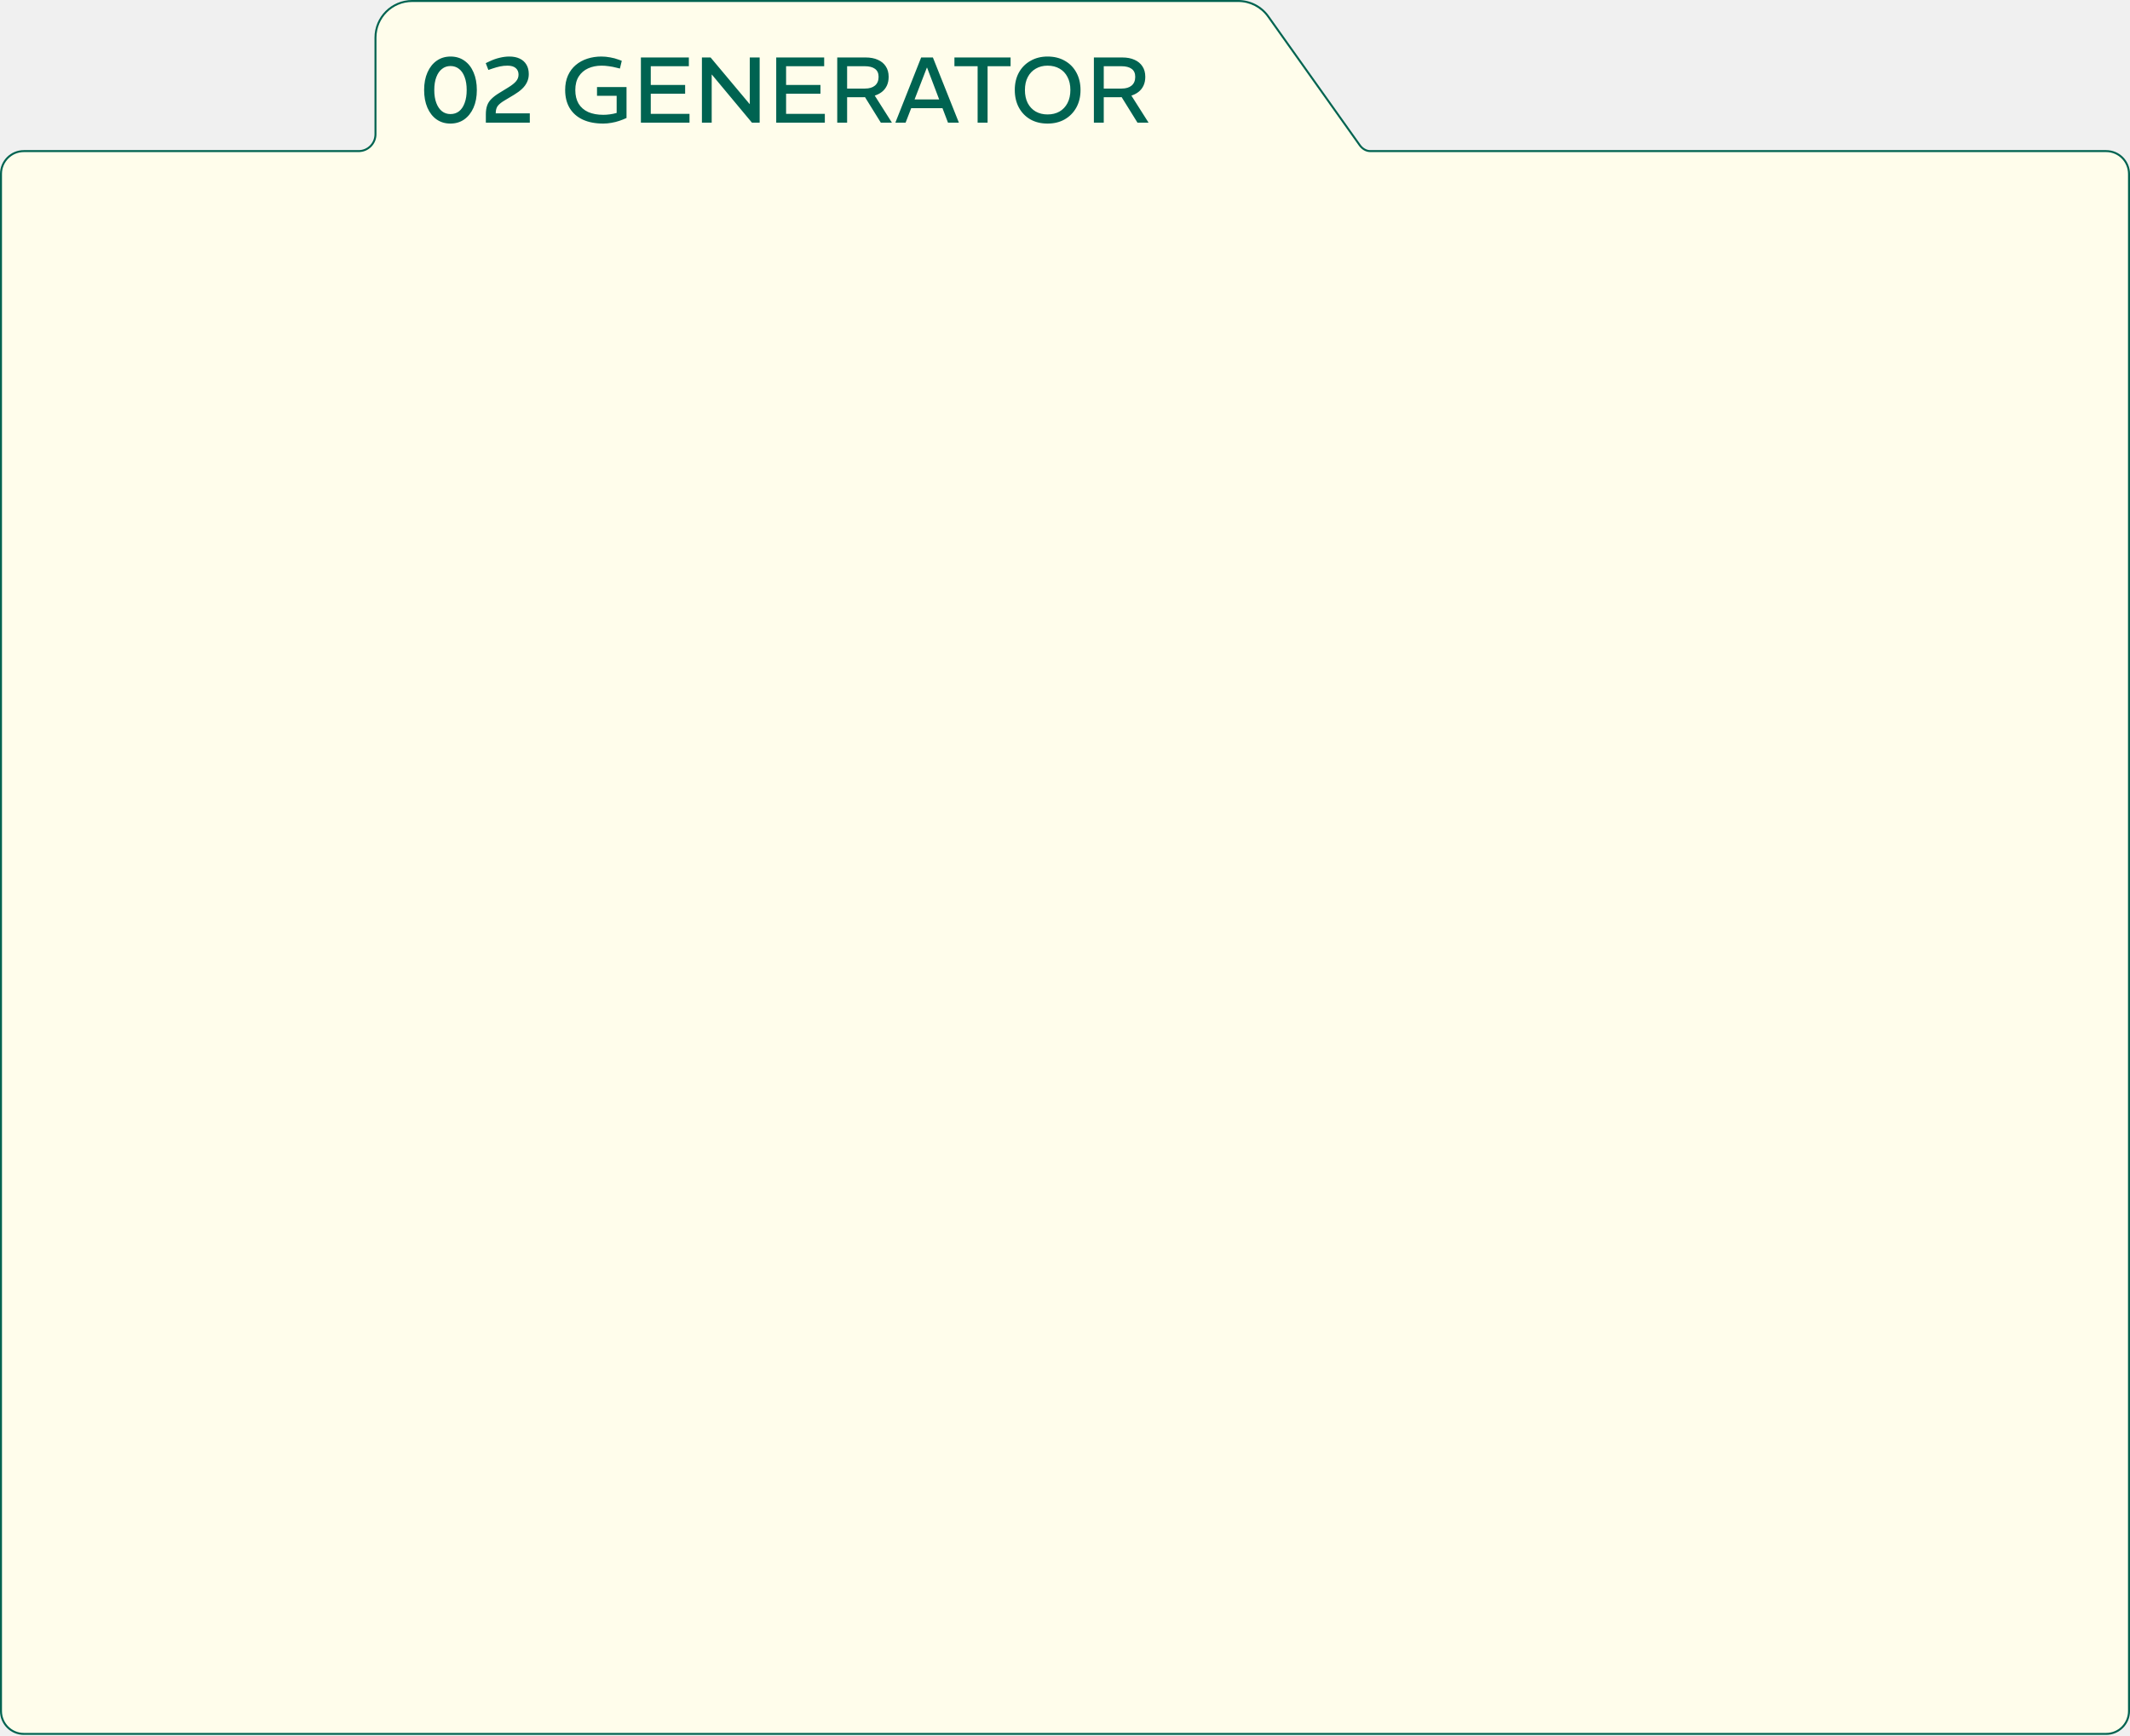
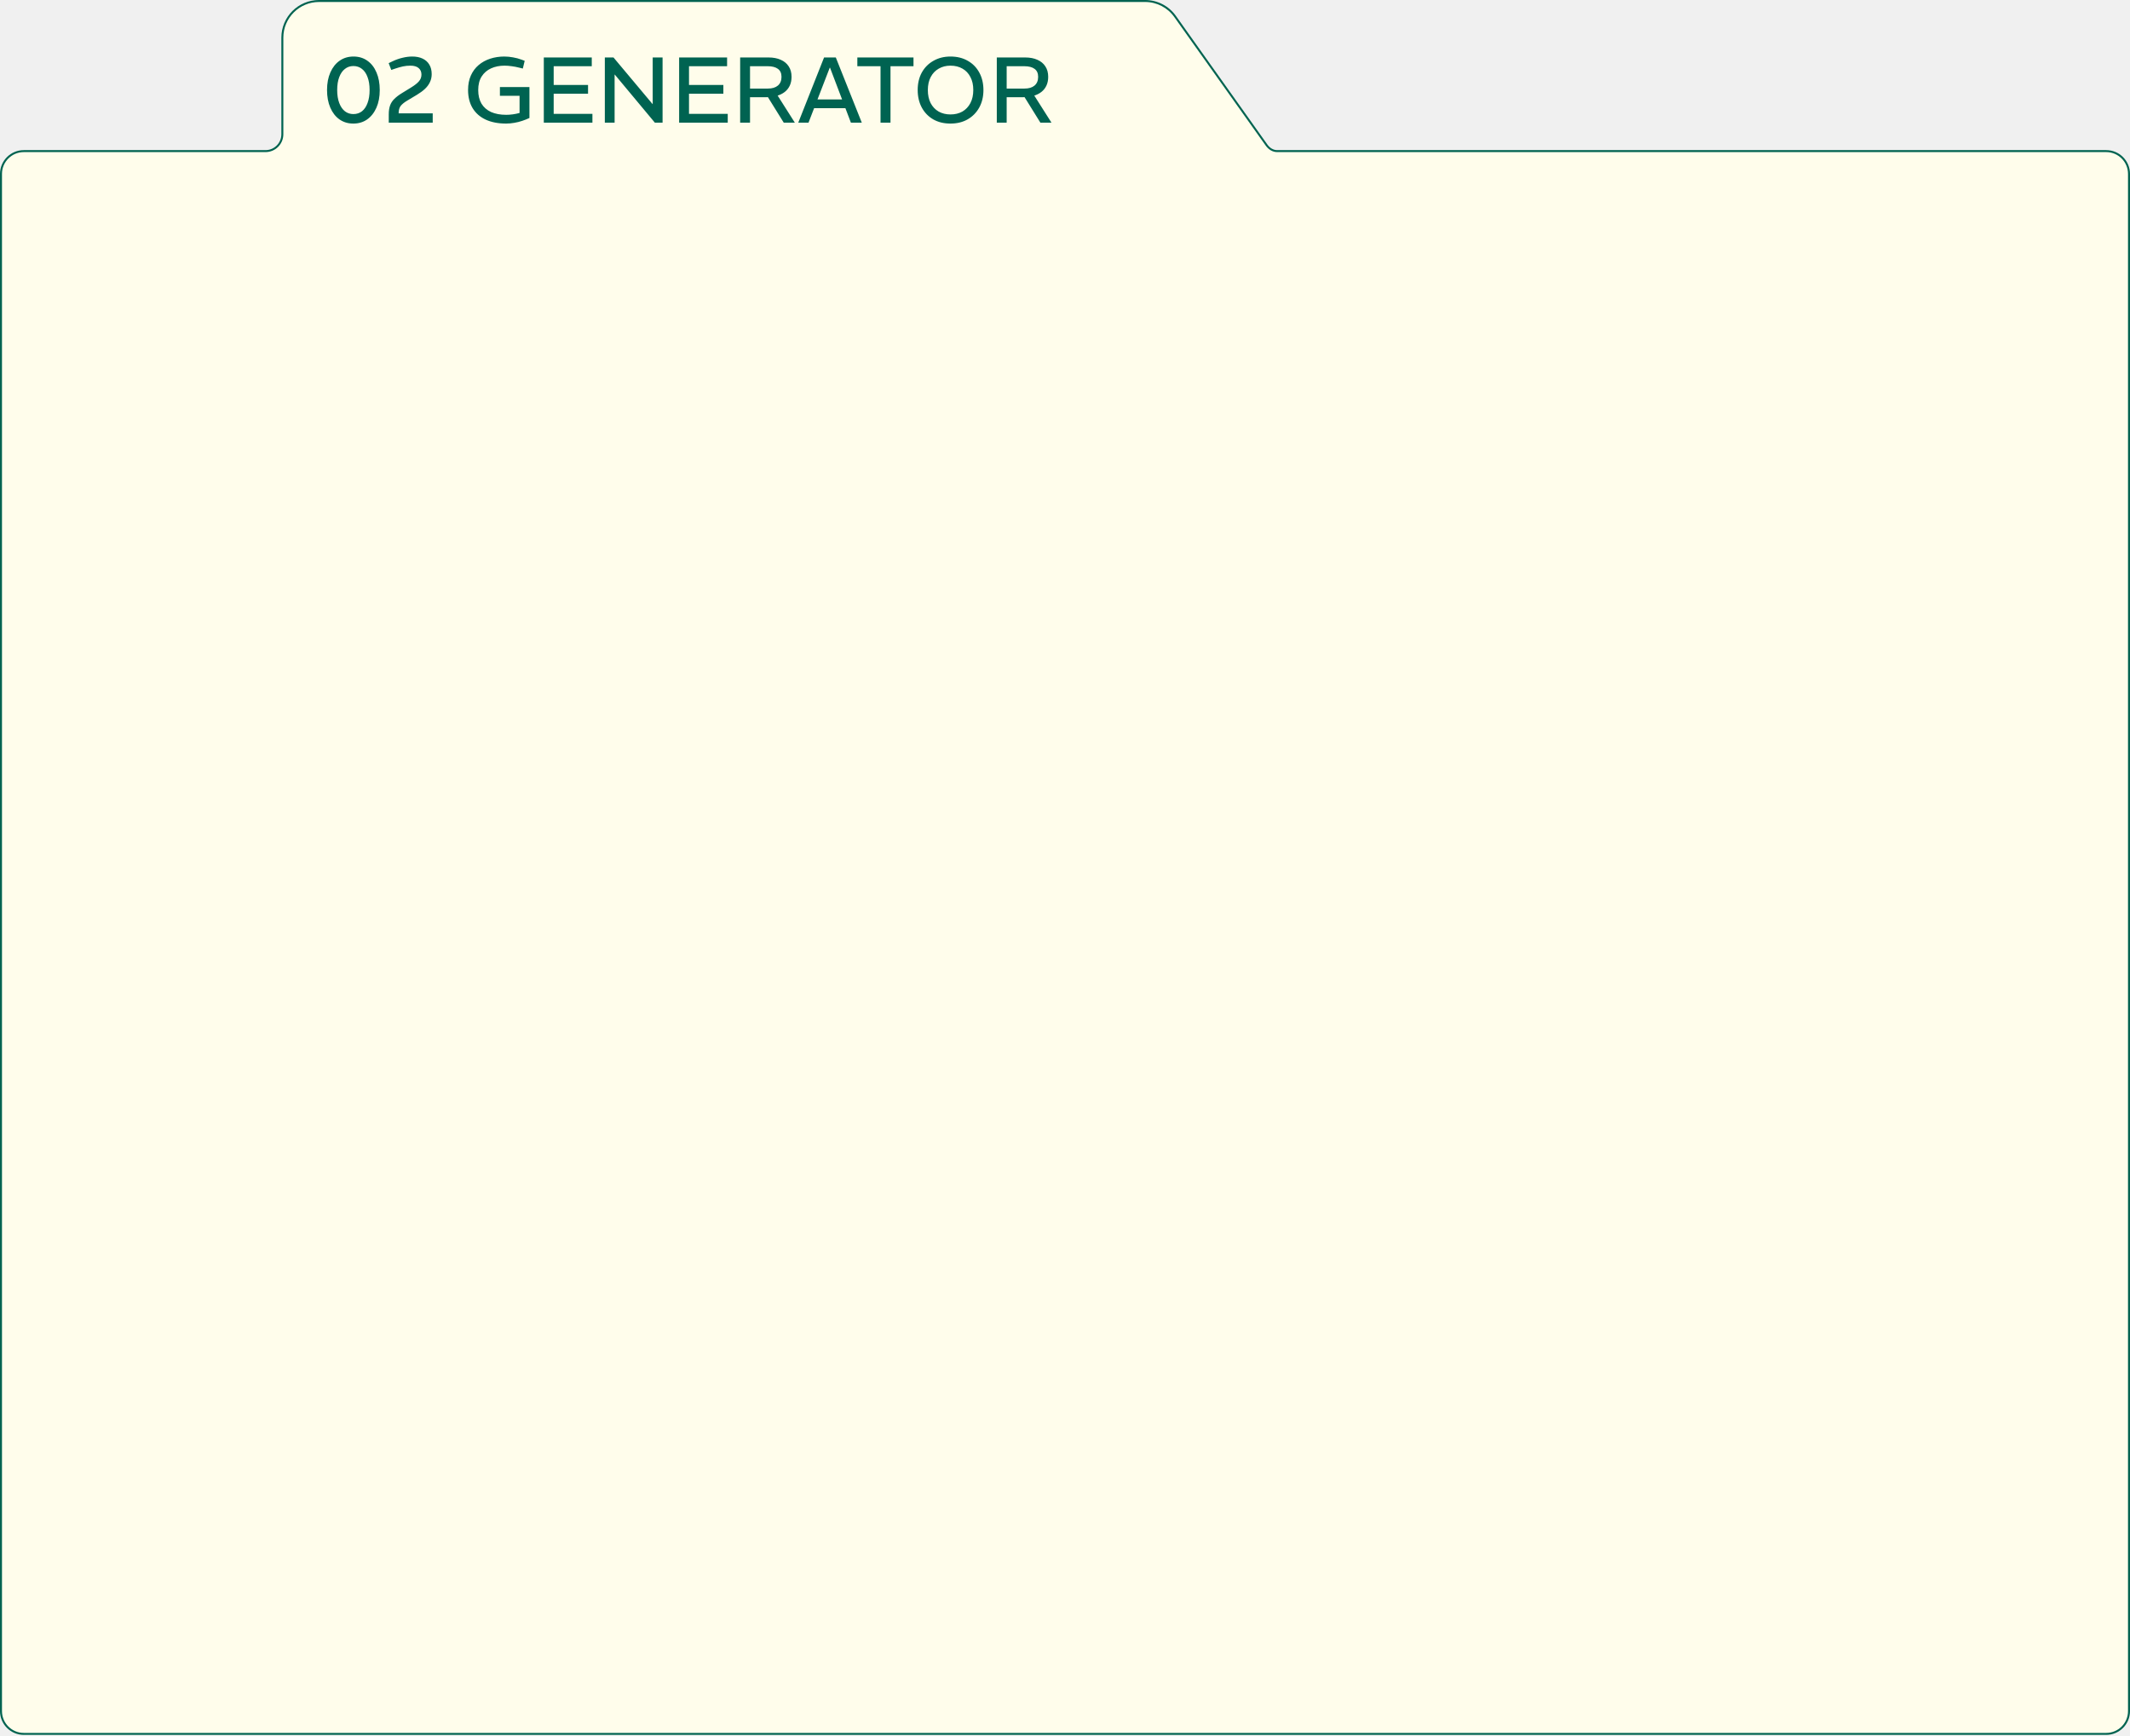
<svg xmlns="http://www.w3.org/2000/svg" width="1075" height="876" viewBox="0 0 1075 876" fill="none">
-   <mask id="path-1-inside-1_852_2171" fill="white">
-     <path fill-rule="evenodd" clip-rule="evenodd" d="M208 0C197.507 0 189 8.507 189 19V67.779C189 72.197 185.418 75.779 181 75.779H12C5.373 75.779 0 81.152 0 87.779V863.779C0 870.406 5.373 875.779 12 875.779H1063C1069.63 875.779 1075 870.406 1075 863.779V87.779C1075 81.152 1069.63 75.779 1063 75.779H691.572C689.585 75.779 687.816 74.611 686.665 72.991V72.991L640.453 7.991C636.889 2.978 631.118 0 624.968 0H208Z" />
+   <mask id="path-1-inside-1_872_1996" fill="white">
+     <path fill-rule="evenodd" clip-rule="evenodd" d="M161 0C150.507 0 142 8.507 142 19V67.779C142 72.197 138.418 75.779 134 75.779H12C5.373 75.779 0 81.152 0 87.779V863.779C0 870.406 5.373 875.779 12 875.779H1063C1069.63 875.779 1075 870.406 1075 863.779V87.779C1075 81.152 1069.63 75.779 1063 75.779H644.572C642.585 75.779 640.816 74.611 639.665 72.991V72.991L593.453 7.991C589.889 2.978 584.118 0 577.968 0H161Z" />
  </mask>
-   <path fill-rule="evenodd" clip-rule="evenodd" d="M208 0C197.507 0 189 8.507 189 19V67.779C189 72.197 185.418 75.779 181 75.779H12C5.373 75.779 0 81.152 0 87.779V863.779C0 870.406 5.373 875.779 12 875.779H1063C1069.63 875.779 1075 870.406 1075 863.779V87.779C1075 81.152 1069.63 75.779 1063 75.779H691.572C689.585 75.779 687.816 74.611 686.665 72.991V72.991L640.453 7.991C636.889 2.978 631.118 0 624.968 0H208Z" fill="#FFFDEB" />
-   <path d="M640.453 7.991L641.268 7.411L641.268 7.411L640.453 7.991ZM190 19C190 9.059 198.059 1 208 1V-1C196.954 -1 188 7.954 188 19H190ZM190 67.779V19H188V67.779H190ZM12 76.779H181V74.779H12V76.779ZM1 87.779C1 81.704 5.925 76.779 12 76.779V74.779C4.82 74.779 -1 80.599 -1 87.779H1ZM1 863.779V87.779H-1V863.779H1ZM12 874.779C5.925 874.779 1 869.854 1 863.779H-1C-1 870.959 4.82 876.779 12 876.779V874.779ZM1063 874.779H12V876.779H1063V874.779ZM1074 863.779C1074 869.854 1069.08 874.779 1063 874.779V876.779C1070.18 876.779 1076 870.959 1076 863.779H1074ZM1074 87.779V863.779H1076V87.779H1074ZM1063 76.779C1069.08 76.779 1074 81.704 1074 87.779H1076C1076 80.599 1070.18 74.779 1063 74.779V76.779ZM691.572 76.779H1063V74.779H691.572V76.779ZM639.638 8.57L685.85 73.57L687.48 72.411L641.268 7.411L639.638 8.57ZM624.968 1C630.795 1 636.261 3.821 639.638 8.57L641.268 7.411C637.516 2.134 631.442 -1 624.968 -1V1ZM208 1H624.968V-1H208V1ZM691.572 74.779C689.992 74.779 688.498 73.843 687.48 72.411L685.85 73.57C687.135 75.378 689.178 76.779 691.572 76.779V74.779ZM188 67.779C188 71.645 184.866 74.779 181 74.779V76.779C185.971 76.779 190 72.75 190 67.779H188Z" fill="#006351" mask="url(#path-1-inside-1_852_2171)" />
-   <path d="M227.309 62.378C224.646 62.378 222.311 61.673 220.306 60.263C218.332 58.853 216.797 56.879 215.7 54.341C214.603 51.803 214.055 48.827 214.055 45.411C214.055 42.027 214.619 39.066 215.747 36.528C216.875 33.99 218.426 32.032 220.4 30.653C222.405 29.243 224.74 28.538 227.403 28.538C230.098 28.538 232.432 29.243 234.406 30.653C236.411 32.063 237.947 34.037 239.012 36.575C240.109 39.113 240.657 42.074 240.657 45.458C240.657 48.874 240.093 51.85 238.965 54.388C237.837 56.926 236.27 58.9 234.265 60.31C232.291 61.689 229.972 62.378 227.309 62.378ZM227.356 57.584C229.017 57.584 230.458 57.114 231.68 56.174C232.902 55.203 233.842 53.809 234.5 51.991C235.189 50.174 235.534 47.996 235.534 45.458C235.534 42.889 235.189 40.711 234.5 38.925C233.842 37.108 232.902 35.729 231.68 34.789C230.458 33.818 229.017 33.332 227.356 33.332C225.727 33.332 224.301 33.818 223.079 34.789C221.857 35.729 220.901 37.108 220.212 38.925C219.523 40.711 219.178 42.889 219.178 45.458C219.178 47.996 219.523 50.174 220.212 51.991C220.901 53.809 221.857 55.203 223.079 56.174C224.301 57.114 225.727 57.584 227.356 57.584ZM245.206 61.908V57.725C245.206 55.971 245.425 54.482 245.864 53.26C246.302 52.007 247.023 50.895 248.026 49.923C249.028 48.921 250.329 47.934 251.927 46.962L256.439 44.189C258.287 43.061 259.619 42.012 260.434 41.04C261.28 40.069 261.703 38.941 261.703 37.656C261.703 36.278 261.233 35.181 260.293 34.366C259.353 33.552 257.974 33.144 256.157 33.144C254.841 33.144 253.587 33.27 252.397 33.52C251.237 33.771 249.953 34.131 248.543 34.601L246.475 35.306L245.159 31.875L247.133 30.935C248.856 30.121 250.548 29.525 252.209 29.149C253.869 28.742 255.483 28.538 257.05 28.538C259.086 28.538 260.825 28.883 262.267 29.572C263.739 30.262 264.867 31.264 265.651 32.58C266.465 33.896 266.873 35.51 266.873 37.421C266.873 38.894 266.575 40.241 265.98 41.463C265.416 42.685 264.585 43.813 263.489 44.847C262.392 45.881 261.06 46.868 259.494 47.808L254.559 50.769C253.117 51.615 252.021 52.493 251.269 53.401C250.548 54.31 250.188 55.579 250.188 57.208V58.43L249.577 57.208H267.39V61.908H245.206ZM304.454 62.378C300.412 62.378 296.95 61.705 294.067 60.357C291.216 59.01 289.023 57.067 287.487 54.529C285.983 51.991 285.231 48.952 285.231 45.411C285.231 42.654 285.701 40.226 286.641 38.126C287.581 36.027 288.882 34.272 290.542 32.862C292.234 31.421 294.193 30.34 296.417 29.619C298.642 28.899 301.008 28.538 303.514 28.538C304.987 28.538 306.46 28.679 307.932 28.961C309.436 29.212 310.893 29.604 312.303 30.136L313.807 30.7L312.867 34.601L311.128 34.178C309.812 33.834 308.528 33.583 307.274 33.426C306.021 33.238 304.815 33.144 303.655 33.144C301.117 33.144 298.846 33.599 296.84 34.507C294.835 35.416 293.253 36.779 292.093 38.596C290.934 40.414 290.354 42.701 290.354 45.458C290.354 48.153 290.903 50.44 291.999 52.32C293.127 54.169 294.741 55.579 296.84 56.55C298.971 57.49 301.525 57.96 304.501 57.96C305.535 57.96 306.632 57.882 307.791 57.725C308.951 57.569 310.094 57.334 311.222 57.02V48.372H301.305V43.954H316.204V59.558C315.076 60.091 313.854 60.577 312.538 61.015C311.254 61.454 309.922 61.783 308.543 62.002C307.165 62.253 305.802 62.378 304.454 62.378ZM323.457 61.908V29.008H347.662V33.426H328.439V42.873H345.782V47.291H328.439V57.49H347.991V61.908H323.457ZM354.255 61.908V29.008H358.626L378.319 52.508H378.413V29.008H383.395V61.908H379.494L359.284 37.656H359.19V61.908H354.255ZM391.754 61.908V29.008H415.959V33.426H396.736V42.873H414.079V47.291H396.736V57.49H416.288V61.908H391.754ZM422.552 61.908V29.008H436.887C439.268 29.008 441.321 29.4 443.044 30.183C444.767 30.935 446.099 32.032 447.039 33.473C448.01 34.915 448.496 36.685 448.496 38.784C448.496 40.445 448.198 41.918 447.603 43.202C447.008 44.487 446.146 45.568 445.018 46.445C443.921 47.291 442.574 47.949 440.976 48.419C439.378 48.858 437.561 49.077 435.524 49.077H427.534V61.908H422.552ZM444.548 61.908L436.088 48.278L440.835 47.244L450.141 61.908H444.548ZM427.534 44.706H436.558C438.72 44.706 440.396 44.205 441.587 43.202C442.809 42.168 443.42 40.696 443.42 38.784C443.42 36.967 442.809 35.62 441.587 34.742C440.396 33.865 438.673 33.426 436.417 33.426H427.534V44.706ZM451.885 61.908L464.904 29.008H470.826L483.939 61.908H478.44L467.912 34.178H467.771L457.055 61.908H451.885ZM459.076 54.623V50.205H476.56V54.623H459.076ZM493.399 61.908V33.426H481.696V29.008H510.037V33.426H498.428V61.908H493.399ZM528.697 62.378C525.376 62.378 522.478 61.673 520.002 60.263C517.527 58.822 515.6 56.832 514.221 54.294C512.843 51.725 512.153 48.764 512.153 45.411C512.153 42.09 512.843 39.16 514.221 36.622C515.631 34.084 517.59 32.11 520.096 30.7C522.603 29.259 525.47 28.538 528.697 28.538C532.05 28.538 534.964 29.259 537.439 30.7C539.946 32.11 541.889 34.1 543.267 36.669C544.646 39.207 545.335 42.137 545.335 45.458C545.335 48.78 544.63 51.725 543.22 54.294C541.81 56.832 539.852 58.822 537.345 60.263C534.87 61.673 531.987 62.378 528.697 62.378ZM528.697 57.772C530.985 57.772 532.99 57.287 534.713 56.315C536.437 55.313 537.784 53.887 538.755 52.038C539.727 50.19 540.212 47.981 540.212 45.411C540.212 42.873 539.727 40.696 538.755 38.878C537.815 37.03 536.484 35.62 534.76 34.648C533.037 33.646 531.016 33.144 528.697 33.144C526.473 33.144 524.499 33.646 522.775 34.648C521.052 35.62 519.705 37.03 518.733 38.878C517.762 40.696 517.276 42.889 517.276 45.458C517.276 47.996 517.746 50.19 518.686 52.038C519.658 53.887 521.005 55.313 522.728 56.315C524.452 57.287 526.441 57.772 528.697 57.772ZM552.078 61.908V29.008H566.413C568.794 29.008 570.846 29.4 572.57 30.183C574.293 30.935 575.625 32.032 576.565 33.473C577.536 34.915 578.022 36.685 578.022 38.784C578.022 40.445 577.724 41.918 577.129 43.202C576.533 44.487 575.672 45.568 574.544 46.445C573.447 47.291 572.1 47.949 570.502 48.419C568.904 48.858 567.086 49.077 565.05 49.077H557.06V61.908H552.078ZM574.074 61.908L565.614 48.278L570.361 47.244L579.667 61.908H574.074ZM557.06 44.706H566.084C568.246 44.706 569.922 44.205 571.113 43.202C572.335 42.168 572.946 40.696 572.946 38.784C572.946 36.967 572.335 35.62 571.113 34.742C569.922 33.865 568.199 33.426 565.943 33.426H557.06V44.706Z" fill="#006351" />
+   <path fill-rule="evenodd" clip-rule="evenodd" d="M161 0C150.507 0 142 8.507 142 19V67.779C142 72.197 138.418 75.779 134 75.779H12C5.373 75.779 0 81.152 0 87.779V863.779C0 870.406 5.373 875.779 12 875.779H1063C1069.63 875.779 1075 870.406 1075 863.779V87.779C1075 81.152 1069.63 75.779 1063 75.779H644.572C642.585 75.779 640.816 74.611 639.665 72.991V72.991L593.453 7.991C589.889 2.978 584.118 0 577.968 0H161Z" fill="#FFFDEB" />
+   <path d="M593.453 7.991L594.268 7.411L594.268 7.411L593.453 7.991ZM143 19C143 9.059 151.059 1 161 1V-1C149.954 -1 141 7.954 141 19H143ZM143 67.779V19H141V67.779H143ZM12 76.779H134V74.779H12V76.779ZM1 87.779C1 81.704 5.925 76.779 12 76.779V74.779C4.82 74.779 -1 80.599 -1 87.779H1ZM1 863.779V87.779H-1V863.779H1ZM12 874.779C5.925 874.779 1 869.854 1 863.779H-1C-1 870.959 4.82 876.779 12 876.779V874.779ZM1063 874.779H12V876.779H1063V874.779ZM1074 863.779C1074 869.854 1069.08 874.779 1063 874.779V876.779C1070.18 876.779 1076 870.959 1076 863.779H1074ZM1074 87.779V863.779H1076V87.779H1074ZM1063 76.779C1069.08 76.779 1074 81.704 1074 87.779H1076C1076 80.599 1070.18 74.779 1063 74.779V76.779ZM644.572 76.779H1063V74.779H644.572V76.779ZM592.638 8.57L638.85 73.57L640.48 72.411L594.268 7.411L592.638 8.57ZM577.968 1C583.795 1 589.261 3.821 592.638 8.57L594.268 7.411C590.516 2.134 584.442 -1 577.968 -1V1ZM161 1H577.968V-1H161V1ZM644.572 74.779C642.992 74.779 641.498 73.843 640.48 72.411L638.85 73.57C640.135 75.378 642.178 76.779 644.572 76.779V74.779ZM141 67.779C141 71.645 137.866 74.779 134 74.779V76.779C138.971 76.779 143 72.75 143 67.779H141Z" fill="#006351" mask="url(#path-1-inside-1_872_1996)" />
+   <path d="M178.309 62.378C175.646 62.378 173.311 61.673 171.306 60.263C169.332 58.853 167.797 56.879 166.7 54.341C165.603 51.803 165.055 48.827 165.055 45.411C165.055 42.027 165.619 39.066 166.747 36.528C167.875 33.99 169.426 32.032 171.4 30.653C173.405 29.243 175.74 28.538 178.403 28.538C181.098 28.538 183.432 29.243 185.406 30.653C187.411 32.063 188.947 34.037 190.012 36.575C191.109 39.113 191.657 42.074 191.657 45.458C191.657 48.873 191.093 51.85 189.965 54.388C188.837 56.926 187.27 58.9 185.265 60.31C183.291 61.689 180.972 62.378 178.309 62.378ZM178.356 57.584C180.017 57.584 181.458 57.114 182.68 56.174C183.902 55.203 184.842 53.809 185.5 51.991C186.189 50.174 186.534 47.996 186.534 45.458C186.534 42.889 186.189 40.711 185.5 38.925C184.842 37.108 183.902 35.729 182.68 34.789C181.458 33.818 180.017 33.332 178.356 33.332C176.727 33.332 175.301 33.818 174.079 34.789C172.857 35.729 171.901 37.108 171.212 38.925C170.523 40.711 170.178 42.889 170.178 45.458C170.178 47.996 170.523 50.174 171.212 51.991C171.901 53.809 172.857 55.203 174.079 56.174C175.301 57.114 176.727 57.584 178.356 57.584ZM196.206 61.908V57.725C196.206 55.971 196.425 54.482 196.864 53.26C197.302 52.007 198.023 50.895 199.026 49.923C200.028 48.92 201.329 47.934 202.927 46.962L207.439 44.189C209.287 43.061 210.619 42.011 211.434 41.04C212.28 40.069 212.703 38.941 212.703 37.656C212.703 36.278 212.233 35.181 211.293 34.366C210.353 33.551 208.974 33.144 207.157 33.144C205.841 33.144 204.587 33.27 203.397 33.52C202.237 33.771 200.953 34.131 199.543 34.601L197.475 35.306L196.159 31.875L198.133 30.935C199.856 30.12 201.548 29.525 203.209 29.149C204.869 28.742 206.483 28.538 208.05 28.538C210.086 28.538 211.825 28.883 213.267 29.572C214.739 30.262 215.867 31.264 216.651 32.58C217.465 33.896 217.873 35.51 217.873 37.421C217.873 38.894 217.575 40.241 216.98 41.463C216.416 42.685 215.585 43.813 214.489 44.847C213.392 45.881 212.06 46.868 210.494 47.808L205.559 50.769C204.117 51.615 203.021 52.492 202.269 53.401C201.548 54.31 201.188 55.579 201.188 57.208V58.43L200.577 57.208H218.39V61.908H196.206ZM255.454 62.378C251.412 62.378 247.95 61.705 245.067 60.357C242.216 59.01 240.023 57.067 238.487 54.529C236.983 51.991 236.231 48.952 236.231 45.411C236.231 42.654 236.701 40.225 237.641 38.126C238.581 36.027 239.882 34.272 241.542 32.862C243.234 31.421 245.193 30.34 247.417 29.619C249.642 28.898 252.008 28.538 254.514 28.538C255.987 28.538 257.46 28.679 258.932 28.961C260.436 29.212 261.893 29.604 263.303 30.136L264.807 30.7L263.867 34.601L262.128 34.178C260.812 33.834 259.528 33.583 258.274 33.426C257.021 33.238 255.815 33.144 254.655 33.144C252.117 33.144 249.846 33.599 247.84 34.507C245.835 35.416 244.253 36.779 243.093 38.596C241.934 40.413 241.354 42.701 241.354 45.458C241.354 48.153 241.903 50.44 242.999 52.32C244.127 54.169 245.741 55.579 247.84 56.55C249.971 57.49 252.525 57.96 255.501 57.96C256.535 57.96 257.632 57.882 258.791 57.725C259.951 57.569 261.094 57.334 262.222 57.02V48.372H252.305V43.954H267.204V59.558C266.076 60.091 264.854 60.577 263.538 61.015C262.254 61.454 260.922 61.783 259.543 62.002C258.165 62.253 256.802 62.378 255.454 62.378ZM274.457 61.908V29.008H298.662V33.426H279.439V42.873H296.782V47.291H279.439V57.49H298.991V61.908H274.457ZM305.255 61.908V29.008H309.626L329.319 52.508H329.413V29.008H334.395V61.908H330.494L310.284 37.656H310.19V61.908H305.255ZM342.754 61.908V29.008H366.959V33.426H347.736V42.873H365.079V47.291H347.736V57.49H367.288V61.908H342.754ZM373.552 61.908V29.008H387.887C390.268 29.008 392.321 29.4 394.044 30.183C395.767 30.935 397.099 32.032 398.039 33.473C399.01 34.914 399.496 36.685 399.496 38.784C399.496 40.445 399.198 41.917 398.603 43.202C398.008 44.487 397.146 45.568 396.018 46.445C394.921 47.291 393.574 47.949 391.976 48.419C390.378 48.858 388.561 49.077 386.524 49.077H378.534V61.908H373.552ZM395.548 61.908L387.088 48.278L391.835 47.244L401.141 61.908H395.548ZM378.534 44.706H387.558C389.72 44.706 391.396 44.205 392.587 43.202C393.809 42.168 394.42 40.696 394.42 38.784C394.42 36.967 393.809 35.62 392.587 34.742C391.396 33.865 389.673 33.426 387.417 33.426H378.534V44.706ZM402.885 61.908L415.904 29.008H421.826L434.939 61.908H429.44L418.912 34.178H418.771L408.055 61.908H402.885ZM410.076 54.623V50.205H427.56V54.623H410.076ZM444.399 61.908V33.426H432.696V29.008H461.037V33.426H449.428V61.908H444.399ZM479.697 62.378C476.376 62.378 473.478 61.673 471.002 60.263C468.527 58.822 466.6 56.832 465.221 54.294C463.843 51.725 463.153 48.764 463.153 45.411C463.153 42.09 463.843 39.16 465.221 36.622C466.631 34.084 468.59 32.11 471.096 30.7C473.603 29.259 476.47 28.538 479.697 28.538C483.05 28.538 485.964 29.259 488.439 30.7C490.946 32.11 492.889 34.1 494.267 36.669C495.646 39.207 496.335 42.137 496.335 45.458C496.335 48.779 495.63 51.725 494.22 54.294C492.81 56.832 490.852 58.822 488.345 60.263C485.87 61.673 482.987 62.378 479.697 62.378ZM479.697 57.772C481.985 57.772 483.99 57.286 485.713 56.315C487.437 55.312 488.784 53.887 489.755 52.038C490.727 50.19 491.212 47.98 491.212 45.411C491.212 42.873 490.727 40.696 489.755 38.878C488.815 37.029 487.484 35.62 485.76 34.648C484.037 33.645 482.016 33.144 479.697 33.144C477.473 33.144 475.499 33.645 473.775 34.648C472.052 35.62 470.705 37.029 469.733 38.878C468.762 40.696 468.276 42.889 468.276 45.458C468.276 47.996 468.746 50.19 469.686 52.038C470.658 53.887 472.005 55.312 473.728 56.315C475.452 57.286 477.441 57.772 479.697 57.772ZM503.078 61.908V29.008H517.413C519.794 29.008 521.846 29.4 523.57 30.183C525.293 30.935 526.625 32.032 527.565 33.473C528.536 34.914 529.022 36.685 529.022 38.784C529.022 40.445 528.724 41.917 528.129 43.202C527.533 44.487 526.672 45.568 525.544 46.445C524.447 47.291 523.1 47.949 521.502 48.419C519.904 48.858 518.086 49.077 516.05 49.077H508.06V61.908H503.078ZM525.074 61.908L516.614 48.278L521.361 47.244L530.667 61.908H525.074ZM508.06 44.706H517.084C519.246 44.706 520.922 44.205 522.113 43.202C523.335 42.168 523.946 40.696 523.946 38.784C523.946 36.967 523.335 35.62 522.113 34.742C520.922 33.865 519.199 33.426 516.943 33.426H508.06V44.706Z" fill="#006351" />
</svg>
